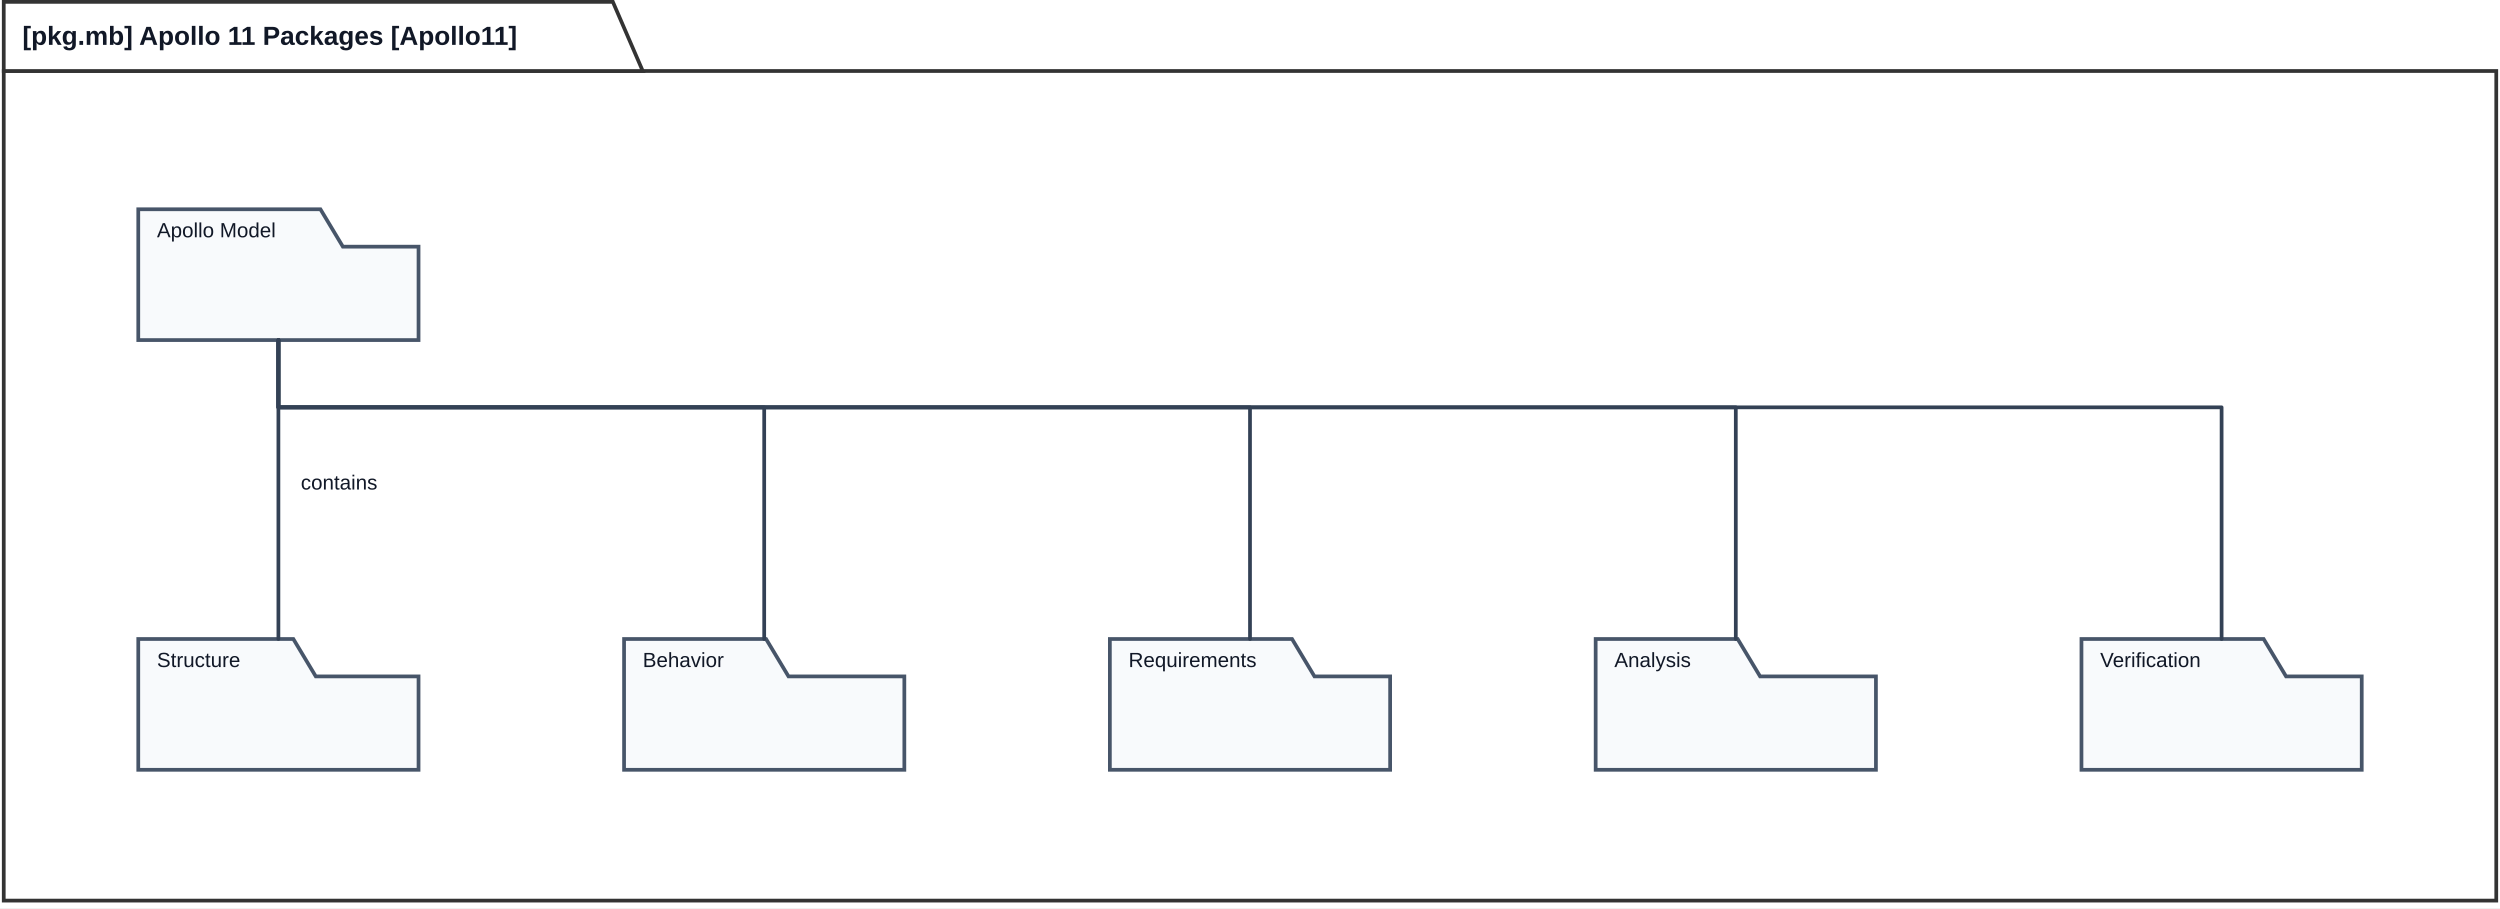
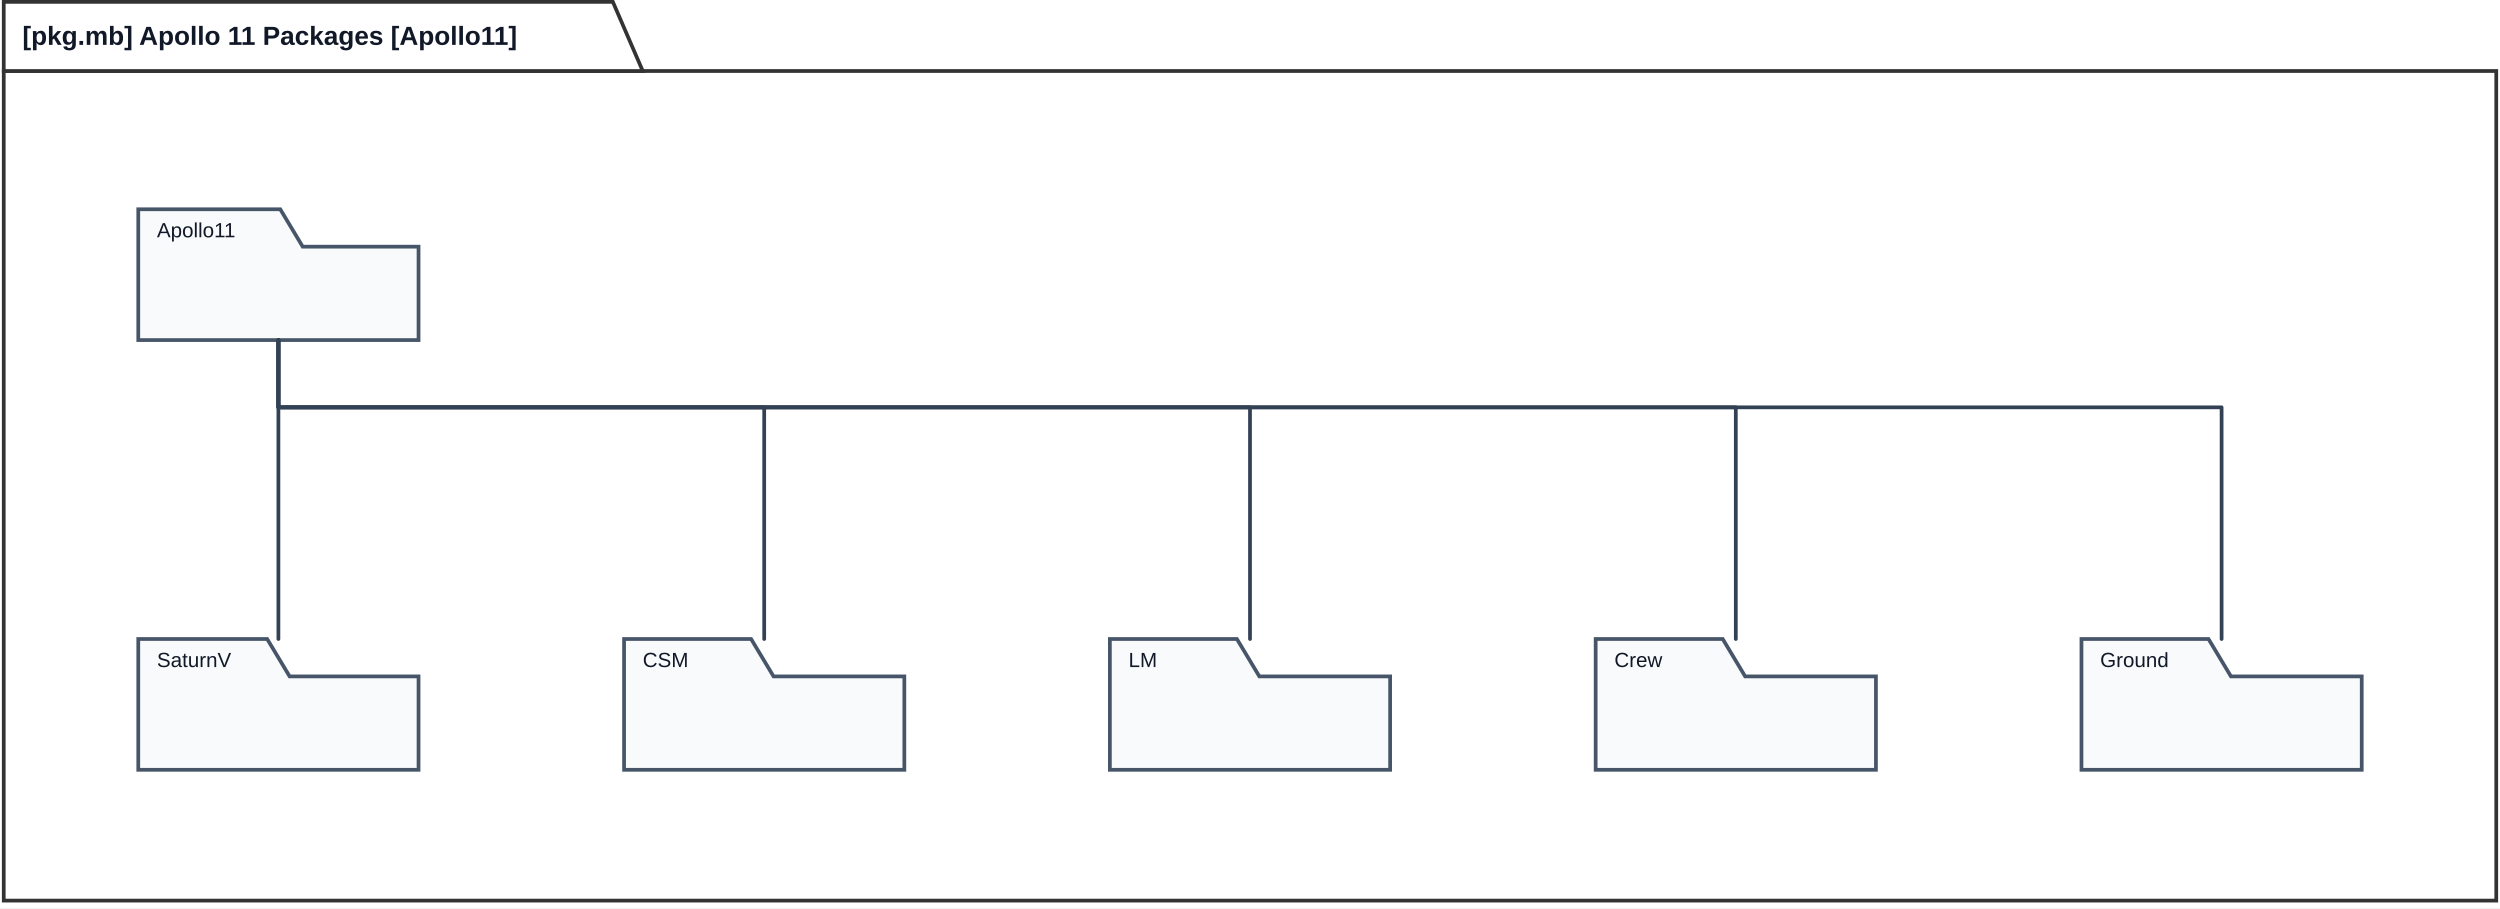
<svg xmlns="http://www.w3.org/2000/svg" width="1338" height="486" viewBox="0 0 1338 486">
  <defs>
    <style>text{font-family:Arial,Helvetica,sans-serif;fill:#111827}.label{font-size:13px}.small{font-size:11px}.header{font-size:14px;font-weight:600}</style>
    <marker id="arrow" markerWidth="8" markerHeight="6" refX="8" refY="3" orient="auto">
      <polygon points="0 0,8 3,0 6" fill="#1D4ED8" />
    </marker>
    <marker id="arrow-dark" markerWidth="8" markerHeight="6" refX="8" refY="3" orient="auto">
      <polygon points="0 0,8 3,0 6" fill="#334155" />
    </marker>
    <marker id="composition" markerWidth="12" markerHeight="12" refX="0" refY="6" orient="auto" markerUnits="strokeWidth">
      <polygon points="0 6,6 0,12 6,6 12" fill="#111827" stroke="#111827" />
    </marker>
  </defs>
  <rect x="0" y="0" width="1338" height="486" fill="#FFFFFF" />
  <rect x="2" y="38" width="1334" height="444" fill="none" stroke="#333333" stroke-width="2" />
  <path d="M 2 1 H 328 L 344 38 H 2 Z" fill="#FFFFFF" stroke="#333333" stroke-width="2" />
  <text class="header" x="12" y="24">[pkg.mb] Apollo 11 Packages [Apollo11]</text>
  <rect x="2" y="38" width="1334" height="446" fill="none" stroke="#333333" stroke-width="0" />
  <g transform="translate(2,40)">
-     <path id="ApolloModel" d="M 72,92 V 72 H 169.5 L 181.5,92 H 222 V 142 H 72 Z" fill="#F8FAFC" stroke="#475569" stroke-width="2" />
-     <text class="small" x="82" y="87">Apollo Model</text>
-     <path id="ApolloStructure" d="M 72,322 V 302 H 155 L 167,322 H 222 V 372 H 72 Z" fill="#F8FAFC" stroke="#475569" stroke-width="2" />
-     <text class="small" x="82" y="317">Structure</text>
-     <path id="ApolloBehavior" d="M 332,322 V 302 H 408 L 420,322 H 482 V 372 H 332 Z" fill="#F8FAFC" stroke="#475569" stroke-width="2" />
-     <text class="small" x="342" y="317">Behavior</text>
-     <path id="ApolloRequirements" d="M 592,322 V 302 H 689.5 L 701.5,322 H 742 V 372 H 592 Z" fill="#F8FAFC" stroke="#475569" stroke-width="2" />
-     <text class="small" x="602" y="317">Requirements</text>
-     <path id="ApolloAnalysis" d="M 852,322 V 302 H 928 L 940,322 H 1002 V 372 H 852 Z" fill="#F8FAFC" stroke="#475569" stroke-width="2" />
-     <text class="small" x="862" y="317">Analysis</text>
-     <path id="ApolloVerification" d="M 1112,322 V 302 H 1209.5 L 1221.5,322 H 1262 V 372 H 1112 Z" fill="#F8FAFC" stroke="#475569" stroke-width="2" />
-     <text class="small" x="1122" y="317">Verification</text>
+     <path id="Apollo11" d="M 72,92 V 72 H 148 L 160,92 H 222 V 142 H 72 Z" fill="#F8FAFC" stroke="#475569" stroke-width="2" />
+     <text class="small" x="82" y="87">Apollo11</text>
+     <path id="SaturnV" d="M 72,322 V 302 H 141 L 153,322 H 222 V 372 H 72 Z" fill="#F8FAFC" stroke="#475569" stroke-width="2" />
+     <text class="small" x="82" y="317">SaturnV</text>
+     <path id="CSM" d="M 332,322 V 302 H 400 L 412,322 H 482 V 372 H 332 Z" fill="#F8FAFC" stroke="#475569" stroke-width="2" />
+     <text class="small" x="342" y="317">CSM</text>
+     <path id="LM" d="M 592,322 V 302 H 660 L 672,322 H 742 V 372 H 592 Z" fill="#F8FAFC" stroke="#475569" stroke-width="2" />
+     <text class="small" x="602" y="317">LM</text>
+     <path id="Crew" d="M 852,322 V 302 H 920 L 932,322 H 1002 V 372 H 852 Z" fill="#F8FAFC" stroke="#475569" stroke-width="2" />
+     <text class="small" x="862" y="317">Crew</text>
+     <path id="Ground" d="M 1112,322 V 302 H 1180 L 1192,322 H 1262 V 372 H 1112 Z" fill="#F8FAFC" stroke="#475569" stroke-width="2" />
+     <text class="small" x="1122" y="317">Ground</text>
    <path d="M 147,142 L 147,302" fill="none" stroke="#334155" stroke-width="2" stroke-linejoin="round" stroke-linecap="round" />
    <path d="M 147,142 L 147,178 L 407,178 L 407,302" fill="none" stroke="#334155" stroke-width="2" stroke-linejoin="round" stroke-linecap="round" />
    <path d="M 147,142 L 147,178 L 667,178 L 667,302" fill="none" stroke="#334155" stroke-width="2" stroke-linejoin="round" stroke-linecap="round" />
    <path d="M 147,142 L 147,178 L 927,178 L 927,302" fill="none" stroke="#334155" stroke-width="2" stroke-linejoin="round" stroke-linecap="round" />
    <path d="M 147,142 L 147,178 L 1187,178 L 1187,302" fill="none" stroke="#334155" stroke-width="2" stroke-linejoin="round" stroke-linecap="round" />
-     <text class="small" x="159" y="222">contains</text>
  </g>
</svg>
